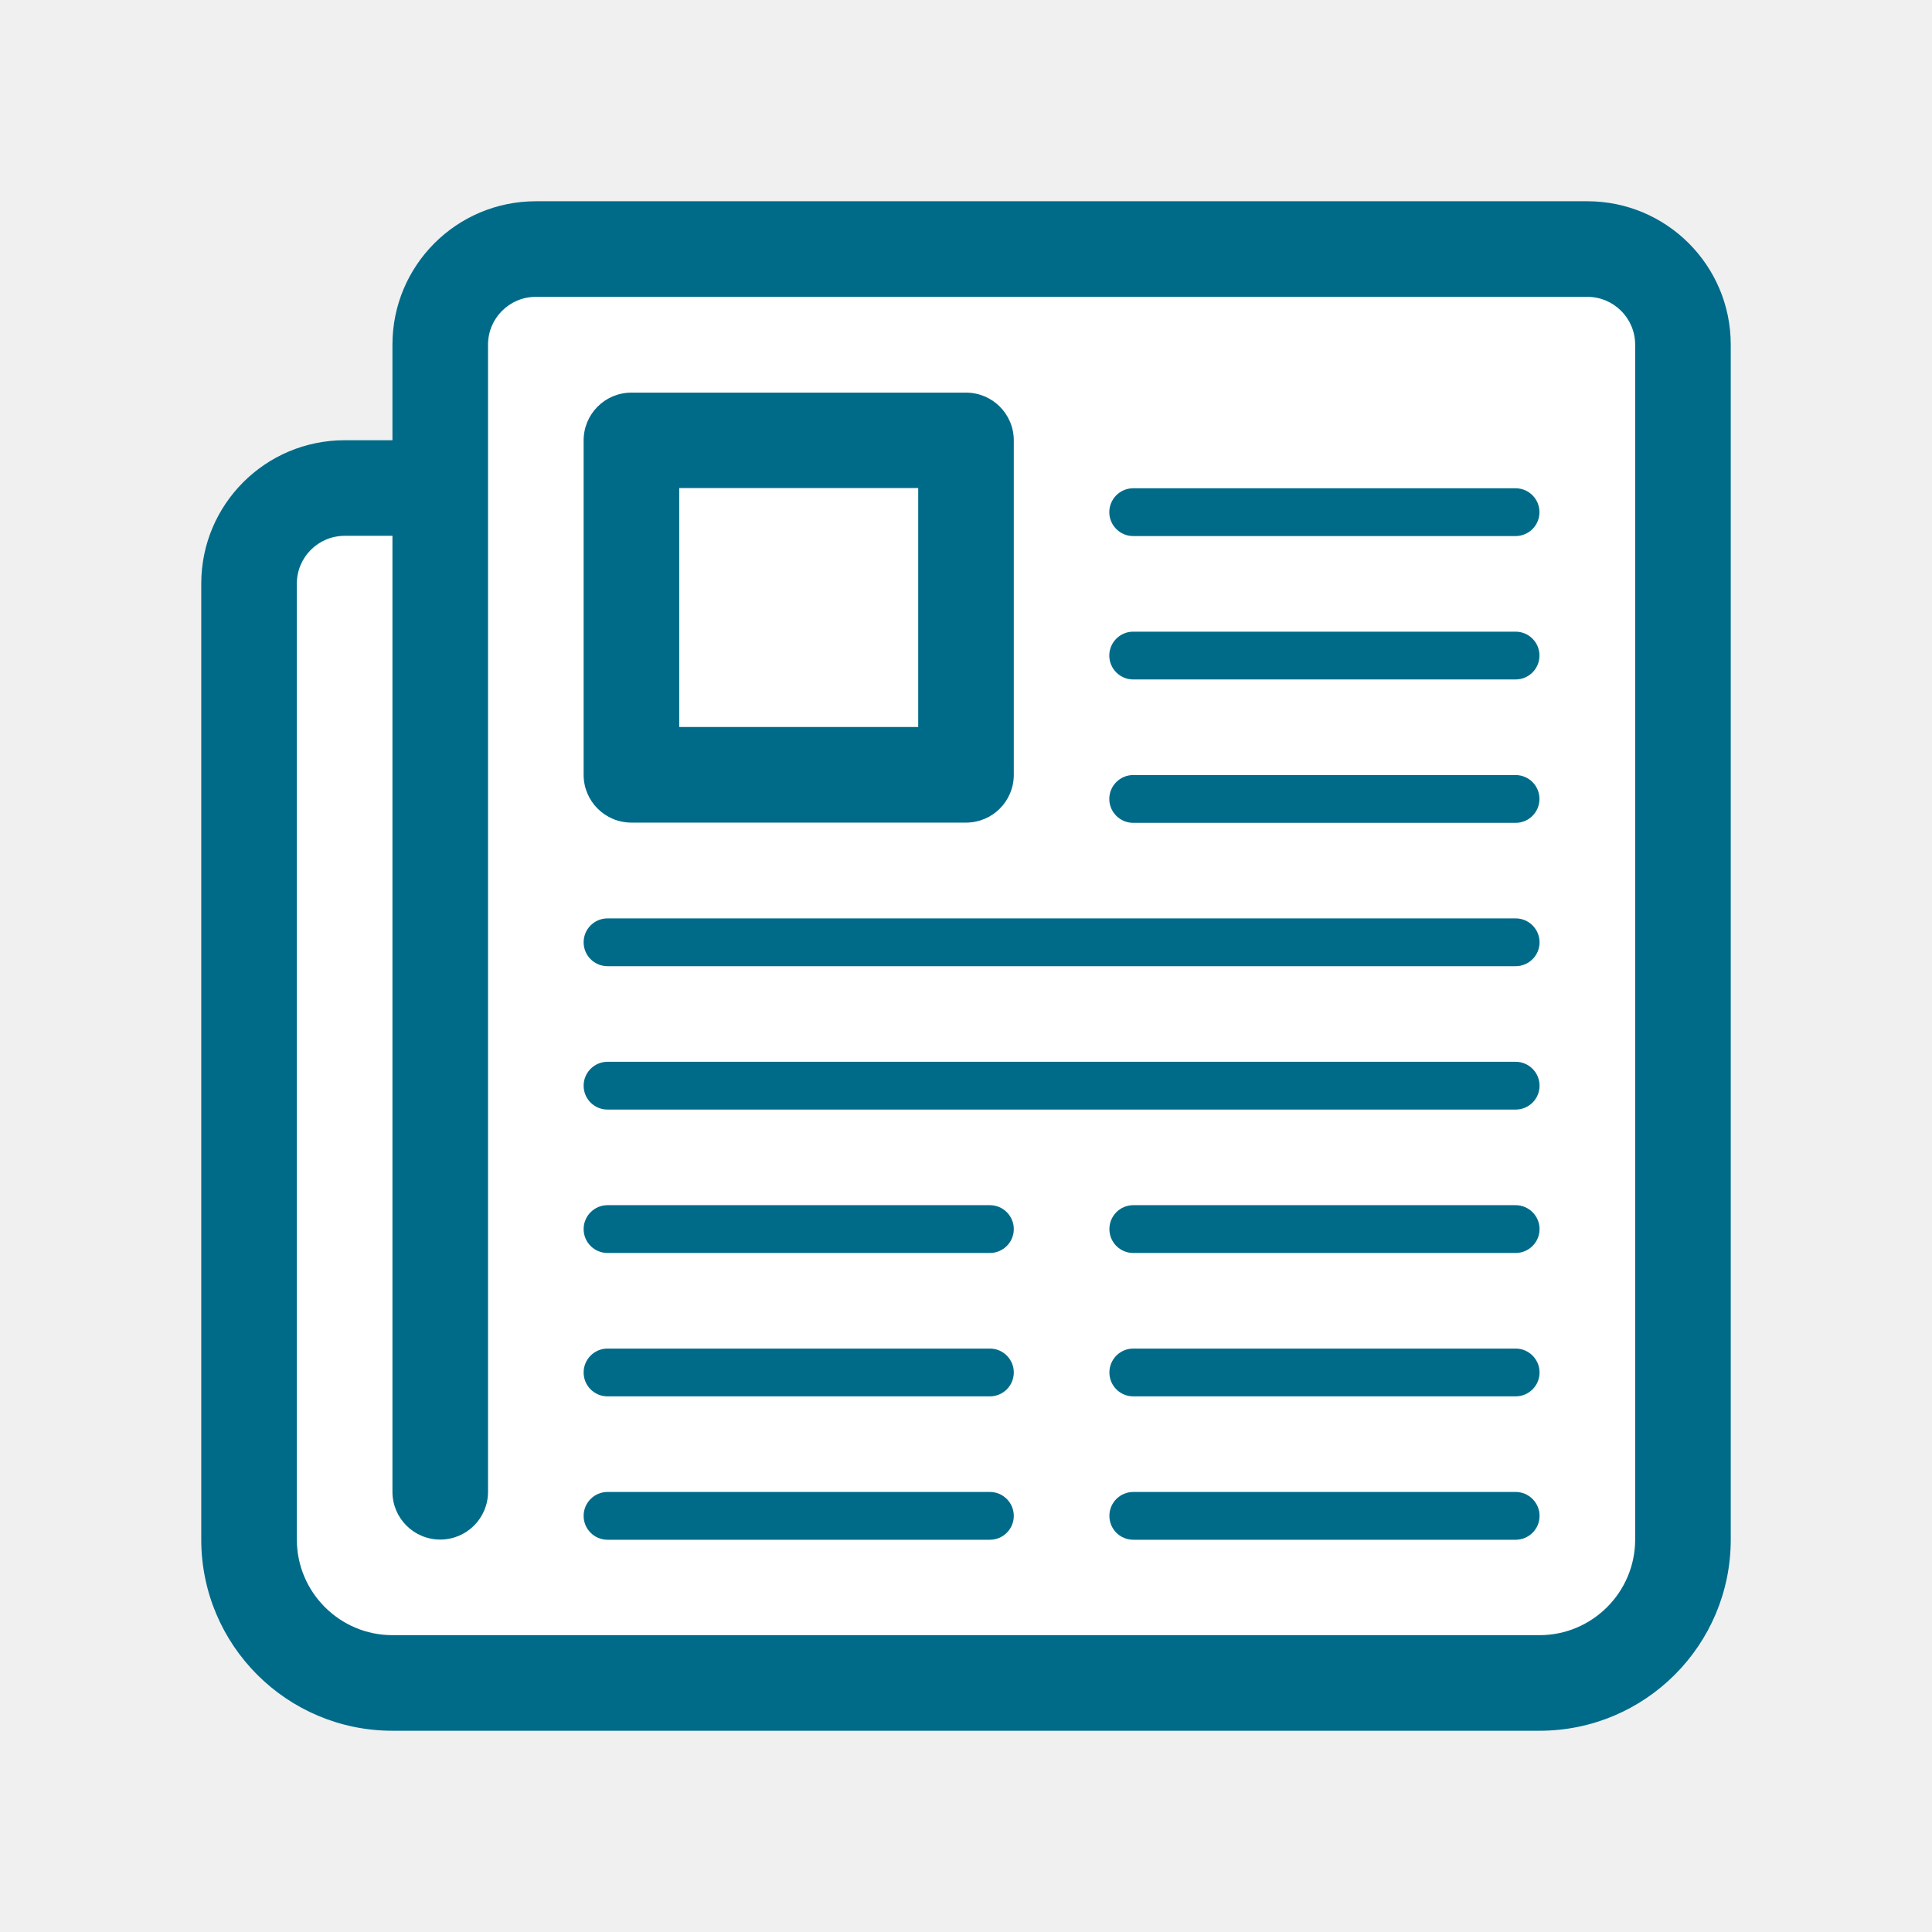
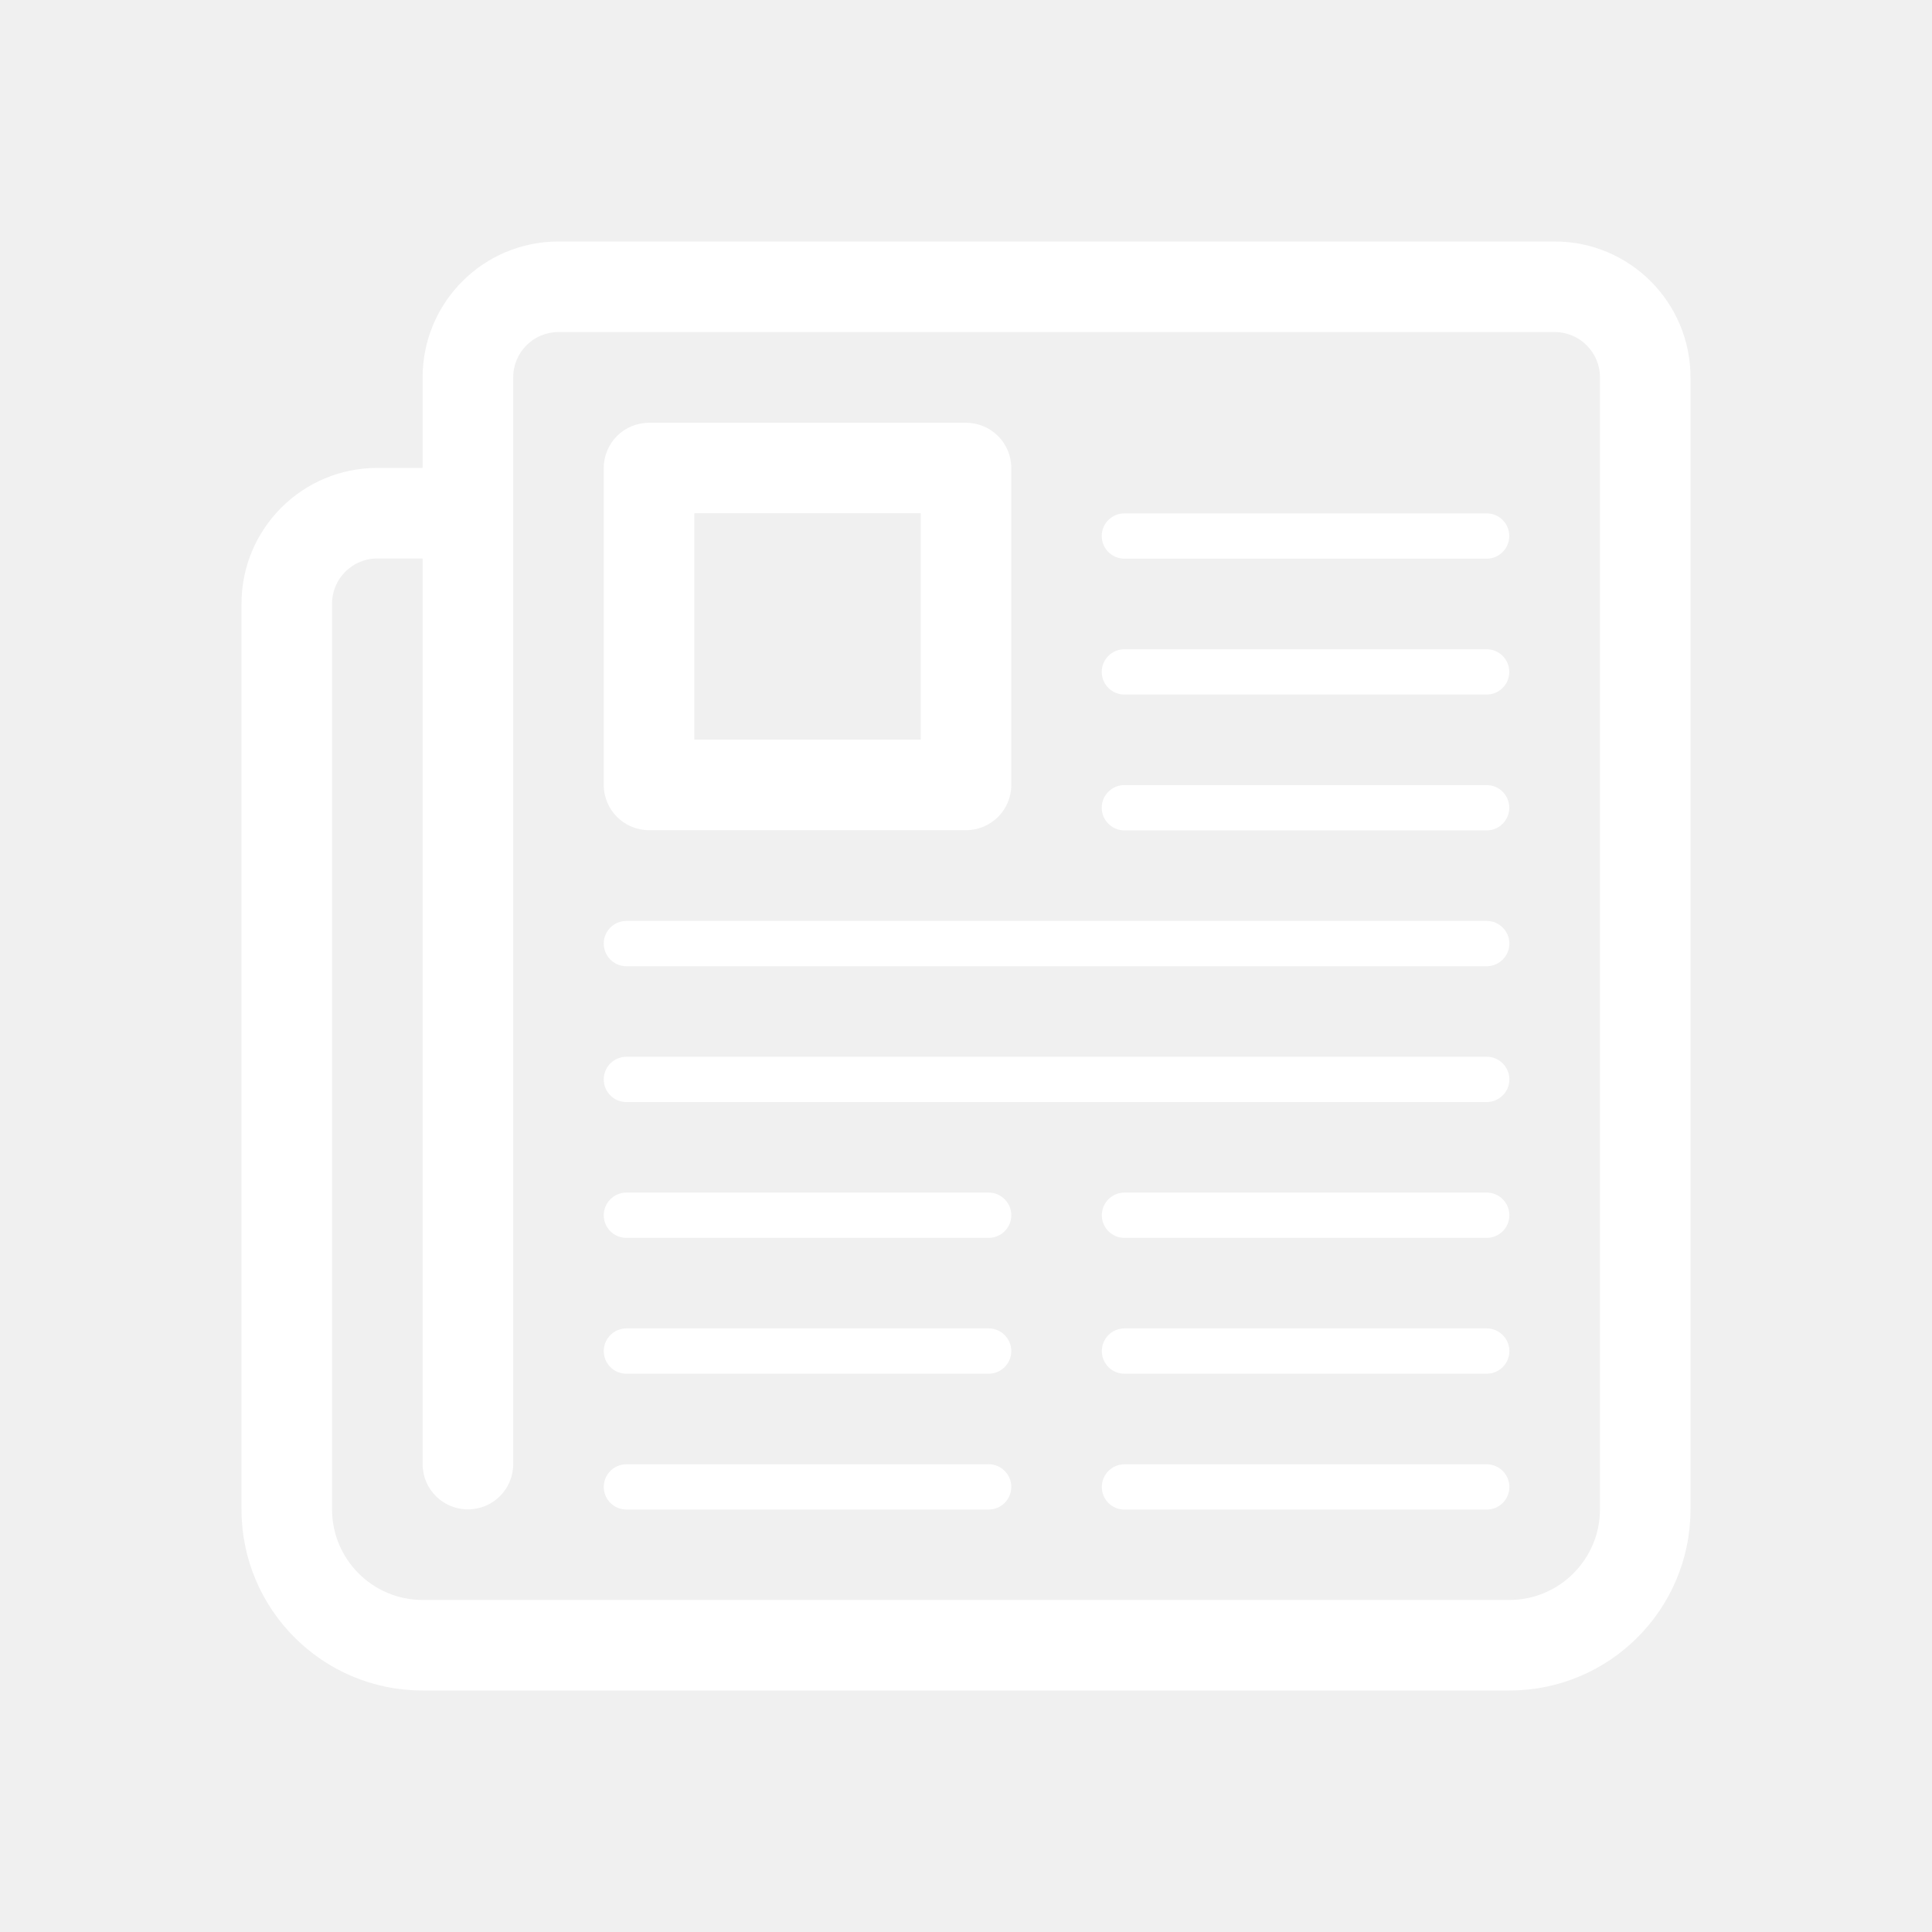
- <svg xmlns="http://www.w3.org/2000/svg" version="1.1" id="Layer_1" x="0px" y="0px" width="192" height="192" viewBox="0 0 192 192" enable-background="new 0 0 32 32" xml:space="preserve">
+ <svg xmlns="http://www.w3.org/2000/svg" version="1.1" id="Layer_1" x="0px" y="0px" width="36" height="36" viewBox="0 0 36 36" enable-background="new 0 0 32 32" xml:space="preserve">
  <defs id="defs32" />
-   <rect style="fill:#ffffff;fill-opacity:1;fill-rule:evenodd;stroke:none" id="rect3775-1" width="24.678" height="117.424" x="26.712" y="48.407" />
-   <rect style="fill:#ffffff;fill-opacity:1;fill-rule:evenodd;stroke:none" id="rect3775" width="119.593" height="139.661" x="46.373" y="25.22" />
-   <g id="news" transform="matrix(4.75,0,0,4.75,20,20)">
-     <path clip-rule="evenodd" d="M 29,0 H 7 C 5.343,0 4,1.342 4,3 V 5 H 3 C 1.343,5 0,6.342 0,8 v 20 c 0,2.209 1.791,4 4,4 h 24 c 2.209,0 4,-1.791 4,-4 V 3 C 32,1.342 30.656,0 29,0 z m 1,28 c 0,1.102 -0.898,2 -2,2 H 4 C 2.897,30 2,29.102 2,28 V 8 C 2,7.448 2.448,7 3,7 h 1 v 20 c 0,0.553 0.447,1 1,1 0.553,0 1,-0.447 1,-1 V 3 C 6,2.448 6.448,2 7,2 h 22 c 0.551,0 1,0.448 1,1 v 25 z" id="path4" style="fill:#006B89;fill-rule:evenodd" />
-     <path clip-rule="evenodd" d="m 19.498,13.005 h 8 c 0.277,0 0.5,-0.224 0.5,-0.5 0,-0.276 -0.223,-0.5 -0.5,-0.5 h -8 c -0.275,0 -0.5,0.224 -0.5,0.5 0,0.276 0.225,0.5 0.5,0.5 z" id="path6" style="fill:#006B89;fill-rule:evenodd" />
-     <path clip-rule="evenodd" d="m 19.498,10.005 h 8 c 0.277,0 0.5,-0.224 0.5,-0.5 0,-0.276 -0.223,-0.5 -0.5,-0.5 h -8 c -0.275,0 -0.5,0.224 -0.5,0.5 0,0.276 0.225,0.5 0.5,0.5 z" id="path8" style="fill:#006B89;fill-rule:evenodd" />
-     <path clip-rule="evenodd" d="m 19.498,7.005 h 8 c 0.277,0 0.5,-0.224 0.5,-0.5 0,-0.276 -0.223,-0.5 -0.5,-0.5 h -8 c -0.275,0 -0.5,0.224 -0.5,0.5 0,0.276 0.225,0.5 0.5,0.5 z" id="path10" style="fill:#006B89;fill-rule:evenodd" />
-     <path clip-rule="evenodd" d="m 16.5,27.004 h -8 c -0.276,0 -0.5,0.225 -0.5,0.5 0,0.277 0.224,0.5 0.5,0.5 h 8 c 0.275,0 0.5,-0.223 0.5,-0.5 0,-0.275 -0.224,-0.5 -0.5,-0.5 z" id="path12" style="fill:#006B89;fill-rule:evenodd" />
-     <path clip-rule="evenodd" d="m 16.5,24.004 h -8 c -0.276,0 -0.5,0.225 -0.5,0.5 0,0.277 0.224,0.5 0.5,0.5 h 8 c 0.275,0 0.5,-0.223 0.5,-0.5 0,-0.275 -0.224,-0.5 -0.5,-0.5 z" id="path14" style="fill:#006B89;fill-rule:evenodd" />
-     <path clip-rule="evenodd" d="m 16.5,21.004 h -8 c -0.276,0 -0.5,0.225 -0.5,0.5 0,0.277 0.224,0.5 0.5,0.5 h 8 c 0.275,0 0.5,-0.223 0.5,-0.5 0,-0.275 -0.224,-0.5 -0.5,-0.5 z" id="path16" style="fill:#006B89;fill-rule:evenodd" />
-     <path clip-rule="evenodd" d="m 27.5,27.004 h -8 c -0.277,0 -0.5,0.225 -0.5,0.5 0,0.277 0.223,0.5 0.5,0.5 h 8 c 0.275,0 0.5,-0.223 0.5,-0.5 0,-0.275 -0.225,-0.5 -0.5,-0.5 z" id="path18" style="fill:#006B89;fill-rule:evenodd" />
-     <path clip-rule="evenodd" d="m 27.5,24.004 h -8 c -0.277,0 -0.5,0.225 -0.5,0.5 0,0.277 0.223,0.5 0.5,0.5 h 8 c 0.275,0 0.5,-0.223 0.5,-0.5 0,-0.275 -0.225,-0.5 -0.5,-0.5 z" id="path20" style="fill:#006B89;fill-rule:evenodd" />
-     <path clip-rule="evenodd" d="m 27.5,21.004 h -8 c -0.277,0 -0.5,0.225 -0.5,0.5 0,0.277 0.223,0.5 0.5,0.5 h 8 c 0.275,0 0.5,-0.223 0.5,-0.5 0,-0.275 -0.225,-0.5 -0.5,-0.5 z" id="path22" style="fill:#006B89;fill-rule:evenodd" />
-     <path clip-rule="evenodd" d="m 27.5,15.004 h -19 c -0.276,0 -0.5,0.224 -0.5,0.5 0,0.276 0.224,0.5 0.5,0.5 h 19 c 0.275,0 0.5,-0.224 0.5,-0.5 0,-0.276 -0.225,-0.5 -0.5,-0.5 z" id="path24" style="fill:#006B89;fill-rule:evenodd" />
-     <path clip-rule="evenodd" d="m 27.5,18.004 h -19 c -0.276,0 -0.5,0.225 -0.5,0.5 0,0.277 0.224,0.5 0.5,0.5 h 19 c 0.275,0 0.5,-0.223 0.5,-0.5 0,-0.275 -0.225,-0.5 -0.5,-0.5 z" id="path26" style="fill:#006B89;fill-rule:evenodd" />
-     <path clip-rule="evenodd" d="m 9,13 h 7 c 0.553,0 1,-0.447 1,-1 V 5.004 c 0,-0.553 -0.447,-1 -1,-1 H 9 c -0.553,0 -1,0.447 -1,1 V 12 c 0,0.552 0.447,1 1,1 z m 1,-7 h 5 v 5 H 10 V 6 z" id="path28" style="fill:#006B89;fill-rule:evenodd" />
-   </g>
+   <path style="clip-rule:evenodd;fill:#ffffff;fill-rule:evenodd" id="path4" d="m 28.969,4.5 -18.562,0 C 9.008,4.5 7.875,5.632 7.875,7.031 l 0,1.688 -0.844,0 C 5.633,8.719 4.5,9.851 4.5,11.25 l 0,16.875 c 0,1.864 1.511,3.375 3.375,3.375 l 20.25,0 c 1.864,0 3.375,-1.511 3.375,-3.375 l 0,-21.094 C 31.5,5.632 30.366,4.5 28.969,4.5 Z m 0.844,23.625 c 0,0.93 -0.758,1.688 -1.688,1.688 l -20.25,0 c -0.931,0 -1.688,-0.758 -1.688,-1.688 l 0,-16.875 c 0,-0.466 0.378,-0.844 0.844,-0.844 l 0.844,0 0,16.875 c 0,0.467 0.377,0.844 0.844,0.844 0.467,0 0.844,-0.377 0.844,-0.844 l 0,-20.25 c 0,-0.466 0.378,-0.844 0.844,-0.844 l 18.562,0 c 0.465,0 0.844,0.378 0.844,0.844 l 0,21.094 z" />
+   <path style="clip-rule:evenodd;fill:#ffffff;fill-rule:evenodd" id="path6" d="m 20.951,15.473 6.75,0 c 0.234,0 0.422,-0.189 0.422,-0.422 0,-0.233 -0.188,-0.422 -0.422,-0.422 l -6.75,0 c -0.232,0 -0.422,0.189 -0.422,0.422 0,0.233 0.19,0.422 0.422,0.422 z" />
+   <path style="clip-rule:evenodd;fill:#ffffff;fill-rule:evenodd" id="path8" d="m 20.951,12.942 6.75,0 c 0.234,0 0.422,-0.189 0.422,-0.422 0,-0.233 -0.188,-0.422 -0.422,-0.422 l -6.75,0 c -0.232,0 -0.422,0.189 -0.422,0.422 0,0.233 0.19,0.422 0.422,0.422 z" />
+   <path style="clip-rule:evenodd;fill:#ffffff;fill-rule:evenodd" id="path10" d="m 20.951,10.41 6.75,0 c 0.234,0 0.422,-0.189 0.422,-0.422 0,-0.233 -0.188,-0.422 -0.422,-0.422 l -6.75,0 c -0.232,0 -0.422,0.189 -0.422,0.422 0,0.233 0.19,0.422 0.422,0.422 z" />
+   <path style="clip-rule:evenodd;fill:#ffffff;fill-rule:evenodd" id="path12" d="m 18.422,27.285 -6.75,0 C 11.439,27.285 11.25,27.474 11.25,27.706 c 0,0.234 0.189,0.422 0.422,0.422 l 6.75,0 c 0.232,0 0.422,-0.188 0.422,-0.422 0,-0.232 -0.189,-0.422 -0.422,-0.422 z" />
+   <path style="clip-rule:evenodd;fill:#ffffff;fill-rule:evenodd" id="path14" d="m 18.422,24.753 -6.75,0 c -0.233,0 -0.422,0.19 -0.422,0.422 0,0.234 0.189,0.422 0.422,0.422 l 6.75,0 c 0.232,0 0.422,-0.188 0.422,-0.422 0,-0.232 -0.189,-0.422 -0.422,-0.422 z" />
+   <path style="clip-rule:evenodd;fill:#ffffff;fill-rule:evenodd" id="path16" d="m 18.422,22.222 -6.75,0 C 11.439,22.222 11.25,22.412 11.25,22.644 c 0,0.234 0.189,0.422 0.422,0.422 l 6.75,0 c 0.232,0 0.422,-0.188 0.422,-0.422 0,-0.232 -0.189,-0.422 -0.422,-0.422 z" />
+   <path style="clip-rule:evenodd;fill:#ffffff;fill-rule:evenodd" id="path18" d="m 27.703,27.285 -6.75,0 c -0.234,0 -0.422,0.19 -0.422,0.422 0,0.234 0.188,0.422 0.422,0.422 l 6.75,0 c 0.232,0 0.422,-0.188 0.422,-0.422 0,-0.232 -0.19,-0.422 -0.422,-0.422 z" />
+   <path style="clip-rule:evenodd;fill:#ffffff;fill-rule:evenodd" id="path20" d="m 27.703,24.753 -6.75,0 c -0.234,0 -0.422,0.19 -0.422,0.422 0,0.234 0.188,0.422 0.422,0.422 l 6.75,0 c 0.232,0 0.422,-0.188 0.422,-0.422 0,-0.232 -0.19,-0.422 -0.422,-0.422 z" />
+   <path style="clip-rule:evenodd;fill:#ffffff;fill-rule:evenodd" id="path22" d="m 27.703,22.222 -6.75,0 c -0.234,0 -0.422,0.19 -0.422,0.422 0,0.234 0.188,0.422 0.422,0.422 l 6.75,0 c 0.232,0 0.422,-0.188 0.422,-0.422 0,-0.232 -0.19,-0.422 -0.422,-0.422 z" />
+   <path style="clip-rule:evenodd;fill:#ffffff;fill-rule:evenodd" id="path24" d="m 27.703,17.16 -16.031,0 c -0.233,0 -0.422,0.189 -0.422,0.422 0,0.233 0.189,0.422 0.422,0.422 l 16.031,0 c 0.232,0 0.422,-0.189 0.422,-0.422 0,-0.233 -0.19,-0.422 -0.422,-0.422 z" />
+   <path style="clip-rule:evenodd;fill:#ffffff;fill-rule:evenodd" id="path26" d="m 27.703,19.691 -16.031,0 c -0.233,0 -0.422,0.19 -0.422,0.422 0,0.234 0.189,0.422 0.422,0.422 l 16.031,0 c 0.232,0 0.422,-0.188 0.422,-0.422 0,-0.232 -0.19,-0.422 -0.422,-0.422 z" />
+   <path style="clip-rule:evenodd;fill:#ffffff;fill-rule:evenodd" id="path28" d="m 12.094,15.469 5.906,0 c 0.467,0 0.844,-0.377 0.844,-0.844 l 0,-5.903 c 0,-0.467 -0.377,-0.844 -0.844,-0.844 l -5.906,0 c -0.467,0 -0.844,0.377 -0.844,0.844 l 0,5.903 c 0,0.466 0.377,0.844 0.844,0.844 z m 0.844,-5.906 4.219,0 0,4.219 -4.219,0 0,-4.219 z" />
</svg>
